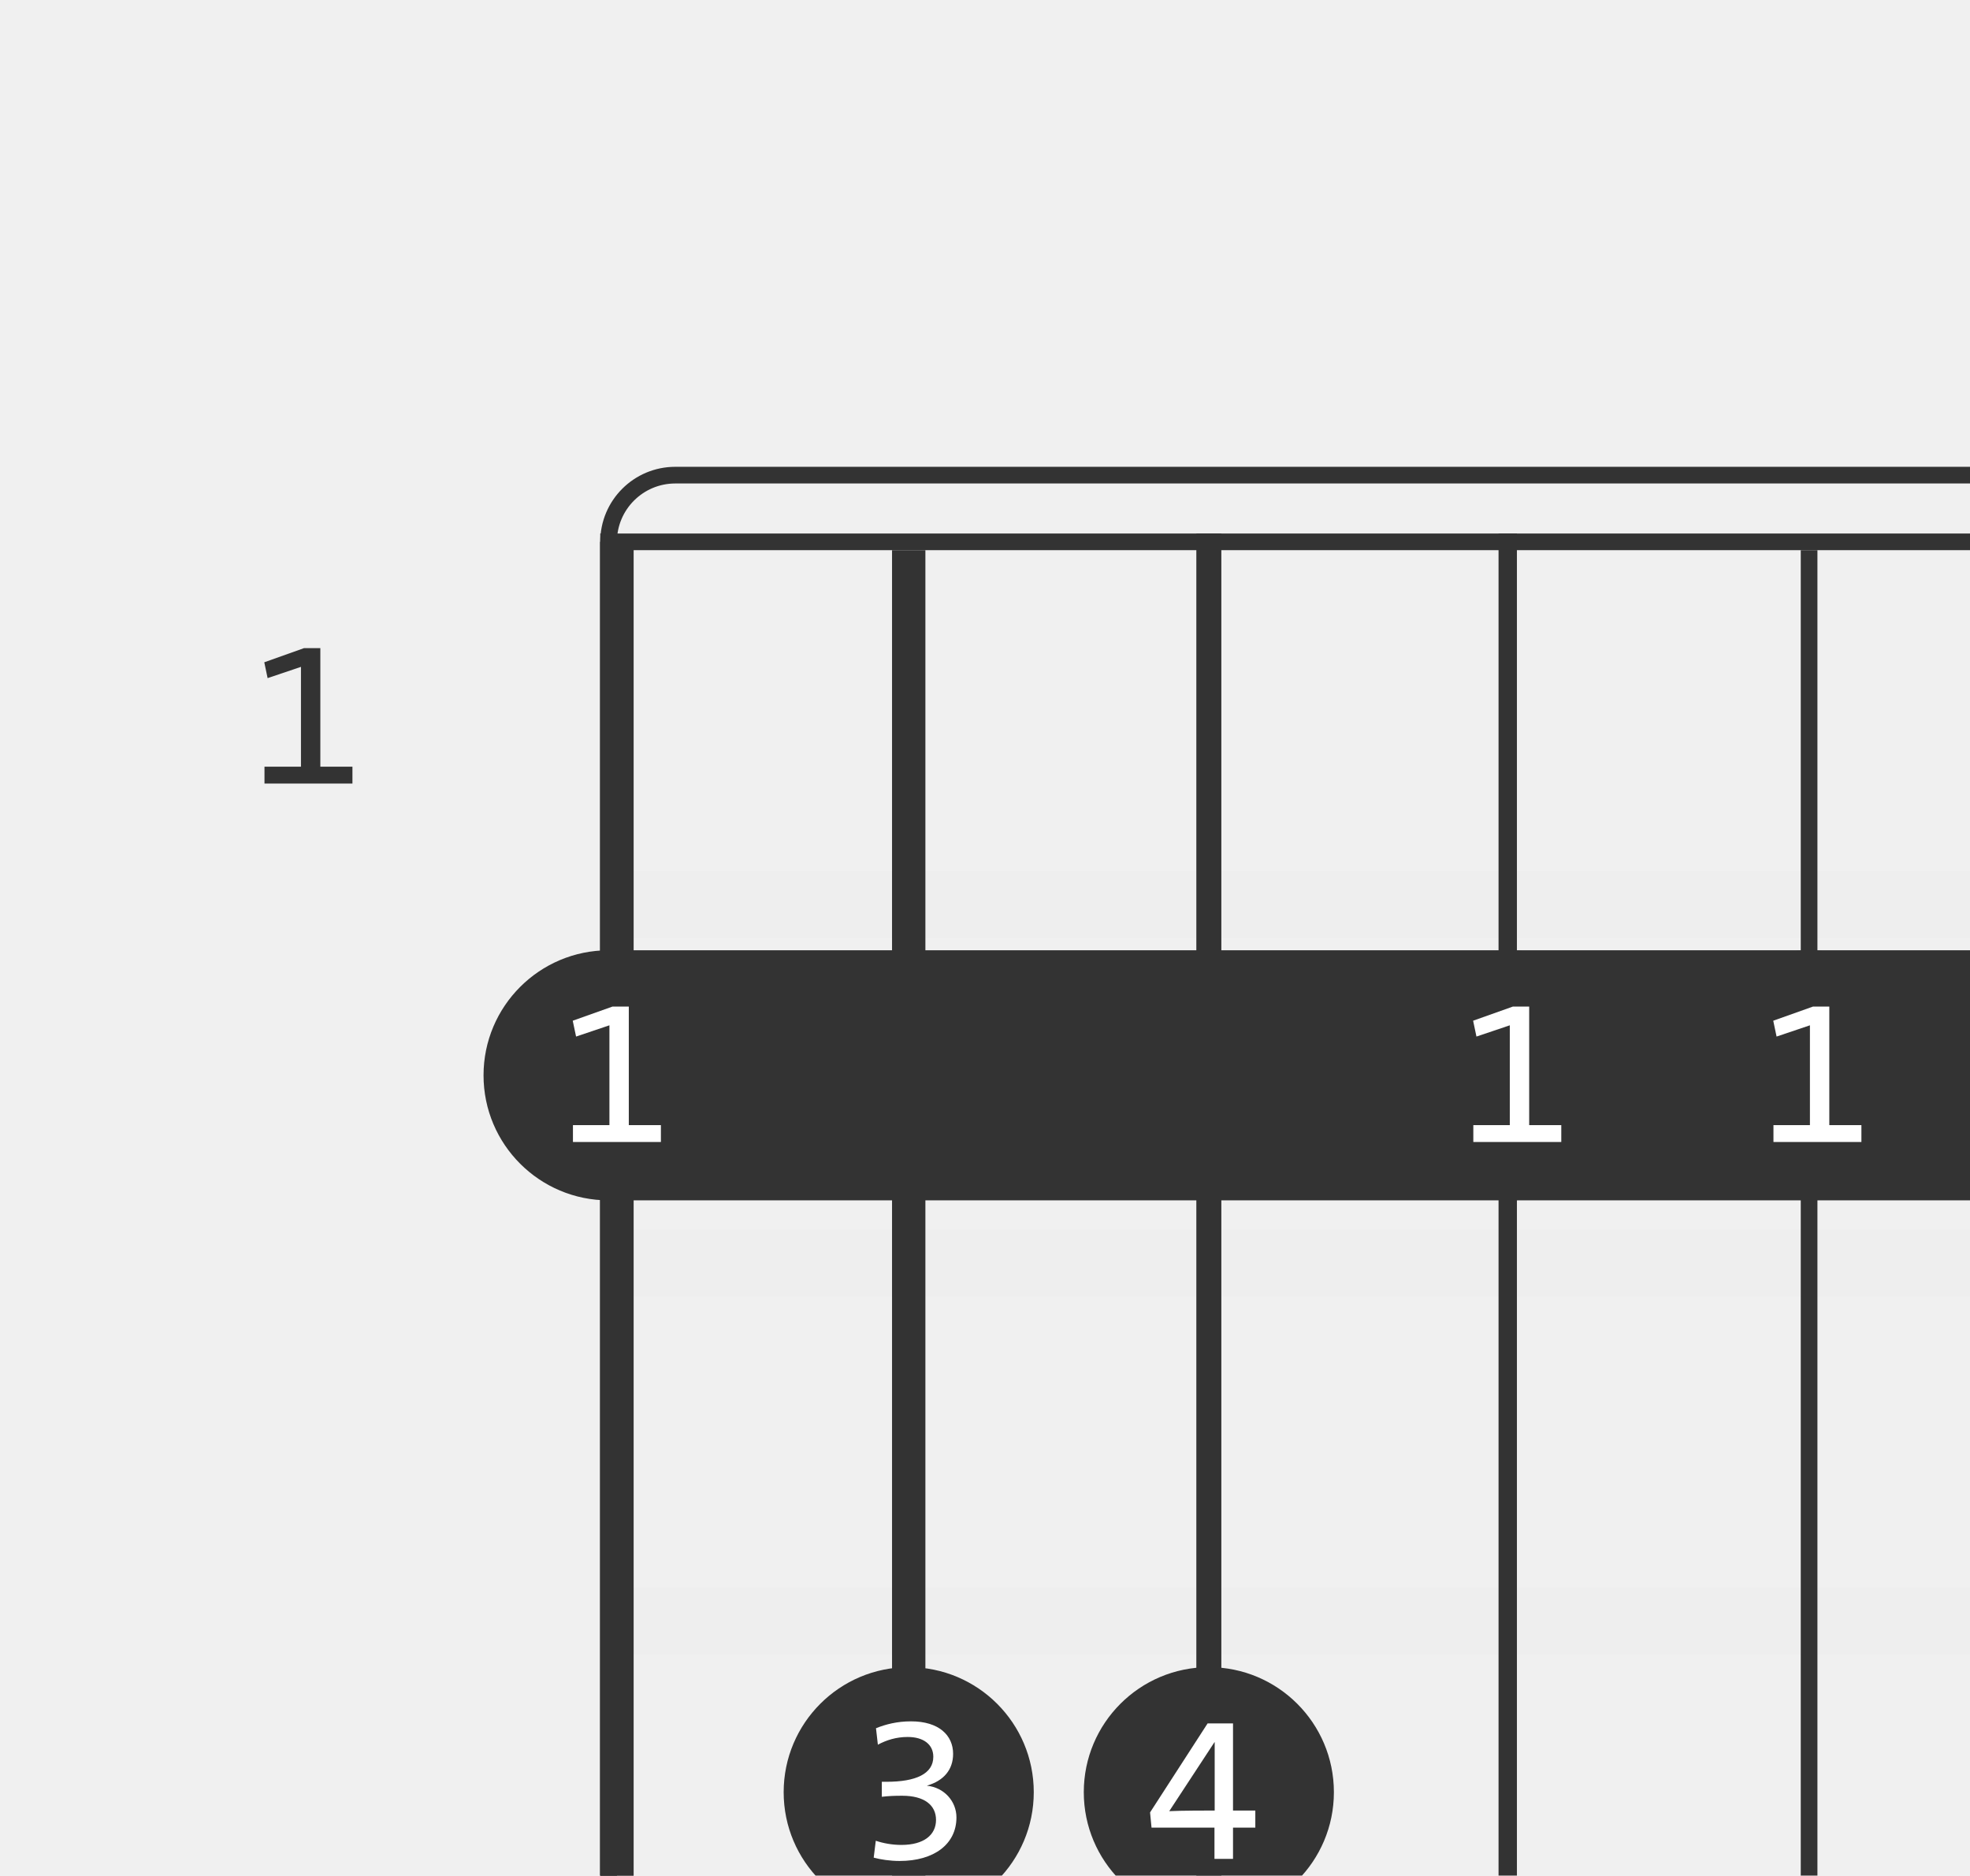
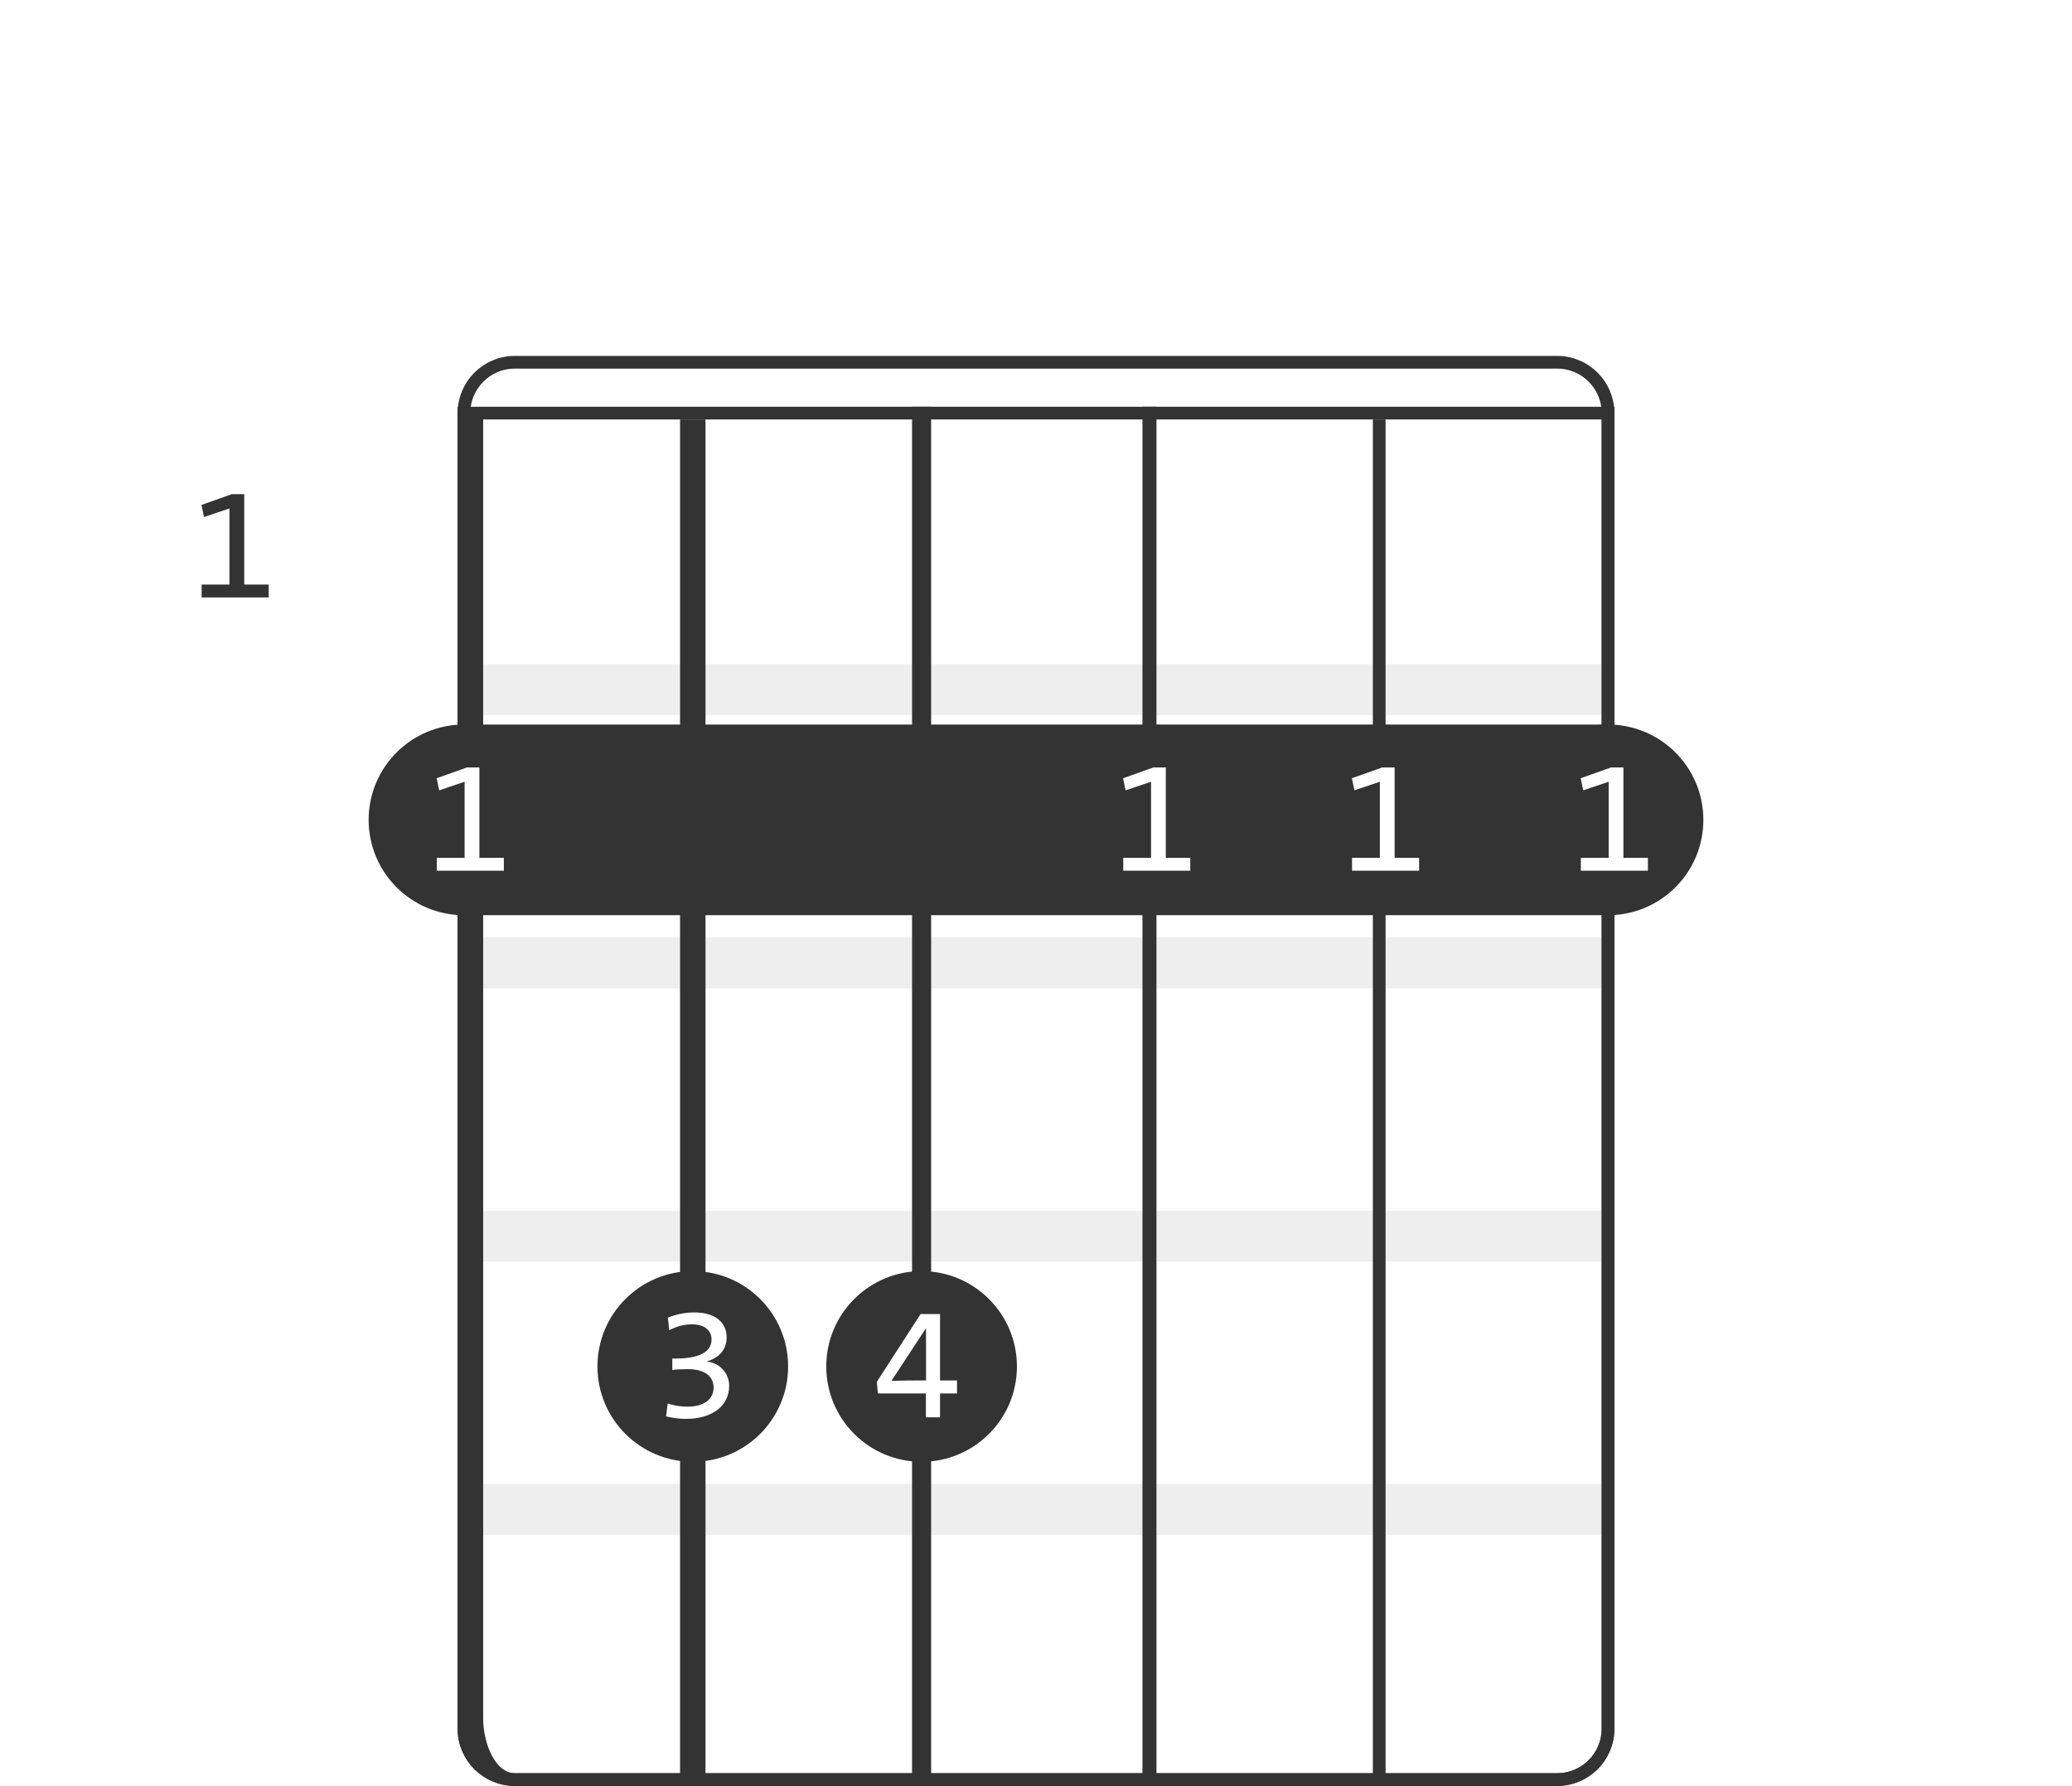
<svg xmlns="http://www.w3.org/2000/svg" xmlns:xlink="http://www.w3.org/1999/xlink" version="1.1">
  <defs>
    <symbol id="circle-1-black">
      <svg width="30" height="30" viewBox="0 0 30 30">
        <polygon fill="#333" points="21.275 23 10.725 23 10.725 20.975 15.1 20.975 15.1 9 11.1 10.35 10.7 8.45 15.475 6.75 17.425 6.75 17.425 20.975 21.275 20.975" />
      </svg>
    </symbol>
    <symbol id="circle-2-black">
      <svg width="30" height="30" viewBox="0 0 30 30">
        <path fill="#333" d="M10.975,17 L0.325,17 L0.325,15.175 L3.9,11.65 C7.35,8.35 7.925,7.15 7.925,5.575 C7.925,3.875 6.775,2.525 4.7,2.525 C3.225,2.525 1.85,3.15 1.025,3.775 L0.475,1.85 C1.7,1.075 3.3,0.525 5.1,0.525 C8.65,0.525 10.375,2.75 10.375,5.2 C10.375,7.325 9.625,8.975 6.375,12 L3.35,14.875 L3.35,14.9 C4.4,14.875 6.225,14.85 8.5,14.85 L10.975,14.85 L10.975,17 Z" transform="translate(10 6)" />
      </svg>
    </symbol>
    <symbol id="circle-3-black">
      <svg width="30" height="30" viewBox="0 0 30 30">
        <path fill="#333" d="M10.8,22.85 L11.05,20.825 C11.95,21.125 13,21.325 14.125,21.325 C16.85,21.325 18.275,20.1 18.275,18.325 C18.275,16.55 16.875,15.425 14.225,15.425 C13.325,15.425 12.625,15.45 11.775,15.55 L11.775,13.75 L12.35,13.75 C15.85,13.75 17.95,12.8 17.95,10.75 C17.95,9.275 16.775,8.375 14.875,8.375 C13.5,8.375 12.325,8.75 11.3,9.3 L11.075,7.325 C12.25,6.85 13.625,6.5 15.275,6.5 C18.625,6.5 20.325,8.175 20.325,10.4 C20.325,12.325 19.175,13.625 17.225,14.2 L17.2,14.225 C19.225,14.425 20.725,16.075 20.725,18.025 C20.725,21.225 18.05,23.25 13.9,23.25 C12.775,23.25 11.625,23.075 10.8,22.85 Z" />
      </svg>
    </symbol>
    <symbol id="circle-4-black">
      <svg width="30" height="30" viewBox="0 0 30 30">
        <path fill="#333" d="M20.575,19.25 L17.9,19.25 L17.9,23 L15.675,23 L15.675,19.25 L8.125,19.25 L7.95,17.425 L14.85,6.75 L17.9,6.75 L17.9,17.2 L20.575,17.2 L20.575,19.25 Z M15.7,17.2 L15.7,9 L15.675,9 L10.25,17.275 C11.75,17.2 14.7,17.2 15.7,17.2 Z" />
      </svg>
    </symbol>
    <symbol id="circle-5-black">
      <svg width="30" height="30" viewBox="0 0 30 30">
        <path fill="#333" d="M11,22.9 L11,20.825 C11.925,21.125 12.975,21.3 14.175,21.3 C16.85,21.3 18.325,19.975 18.325,17.95 C18.325,15.95 16.65,14.925 14.075,14.925 C13.025,14.925 12,15 11.35,15.125 L11.35,6.75 L20.15,6.75 L20.15,8.9 L13.45,8.9 L13.45,13.15 C13.875,13.125 14.45,13.1 14.825,13.1 C18.7,13.1 20.75,15.1 20.75,17.675 C20.75,21.025 18.05,23.225 14,23.225 C12.9,23.225 11.975,23.125 11,22.9 Z" />
      </svg>
    </symbol>
    <symbol id="circle-6-black">
      <svg width="30" height="30" viewBox="0 0 30 30">
        <path fill="#333" d="M19.951 6.6V8.575C19.451 8.5 18.951 8.45 18.301 8.45C14.976 8.45 13.226 10.375 12.601 13.675C12.551 13.925 12.476 14.35 12.401 14.9H12.426C13.226 13.525 14.726 12.775 16.451 12.775C19.701 12.775 21.501 14.875 21.501 17.525C21.501 20.975 19.251 23.25 15.851 23.25C12.326 23.25 10.176 20.75 10.176 16.4C10.176 9.45 13.626 6.525 18.476 6.525C19.001 6.525 19.601 6.55 19.951 6.6ZM19.201 17.9C19.201 15.975 18.101 14.65 15.976 14.65C13.876 14.65 12.651 16.325 12.651 17.725C12.651 19.75 13.826 21.4 16.051 21.4C18.051 21.4 19.201 19.95 19.201 17.9Z" />
      </svg>
    </symbol>
    <symbol id="circle-7-black">
      <svg width="30" height="30" viewBox="0 0 30 30">
        <path fill="#333" d="M21.25,6.75 L21.25,8.7 C18.725,13.4 16.45,18.75 15,23 L12.375,23 C14.025,18.475 16.275,13.275 18.65,8.9 C18.075,8.925 14.8,8.95 12.475,8.95 L10.275,8.95 L10.275,6.75 L21.25,6.75 Z" />
      </svg>
    </symbol>
    <symbol id="circle-8-black">
      <svg width="30" height="30" viewBox="0 0 30 30">
        <path fill="#333" d="M20.75,18.825 C20.75,21.55 18.3,23.25 15.1,23.25 C11.85,23.25 9.725,21.65 9.725,19.175 C9.725,17.1 11.375,15.85 13.2,14.8 C11.3,13.825 10.125,12.675 10.125,10.8 C10.125,8.325 12.25,6.5 15.375,6.5 C18.5,6.5 20.35,8.15 20.35,10.45 C20.35,12.325 18.925,13.475 17.25,14.475 C19.05,15.4 20.75,16.55 20.75,18.825 Z M18.05,10.65 C18.05,9.175 16.925,8.3 15.2,8.3 C13.45,8.3 12.45,9.35 12.45,10.6 C12.45,11.95 13.375,12.65 15.375,13.625 C16.825,12.8 18.05,11.975 18.05,10.65 Z M18.4,19.05 C18.4,17.275 16.825,16.475 15.075,15.675 C13.5,16.55 12.075,17.475 12.075,19 C12.075,20.4 13.225,21.4 15.325,21.4 C17.05,21.4 18.4,20.55 18.4,19.05 Z" />
      </svg>
    </symbol>
    <symbol id="circle-9-black">
      <svg width="30" height="30" viewBox="0 0 30 30">
        <path fill="#333" d="M10.9,23.05 L10.9,21.025 C11.6,21.2 12.4,21.275 13.15,21.275 C16.35,21.275 18.1,19.625 18.675,16.4 C18.75,15.925 18.8,15.625 18.9,15.2 L18.875,15.2 C18.075,16.35 16.7,17.05 14.975,17.05 C11.775,17.05 10,14.95 10,12.15 C10,8.725 12.35,6.5 15.6,6.5 C19,6.5 21.225,8.575 21.225,13.35 C21.225,20.45 17.725,23.225 12.9,23.225 C12.25,23.225 11.55,23.175 10.9,23.05 Z M18.725,12 C18.725,9.9 17.575,8.35 15.425,8.35 C13.45,8.35 12.275,9.875 12.275,11.8 C12.275,13.825 13.425,15.125 15.425,15.125 C17.55,15.125 18.725,13.7 18.725,12 Z" />
      </svg>
    </symbol>
    <symbol id="circle-0-black">
      <svg width="30" height="30" viewBox="0 0 30 30">
        <path fill="#333" d="M20.925,14.7 C20.925,20.925 18.05,23.25 15.1,23.25 C11.525,23.25 9.55,21.05 9.55,14.8 C9.55,9.1 12,6.5 15.4,6.5 C18.625,6.5 20.925,8.425 20.925,14.7 Z M18.5,14.85 C18.5,10.025 17.45,8.4 15.225,8.4 C13.375,8.4 11.975,10 11.975,14.65 C11.975,19.25 12.825,21.325 15.225,21.325 C17.275,21.325 18.5,19.25 18.5,14.85 Z" />
      </svg>
    </symbol>
    <symbol id="bar-middle">
      <svg width="36" height="30" viewBox="0 0 36 30">
        <rect width="36" height="30" fill="#333" fill-rule="evenodd" />
      </svg>
    </symbol>
    <symbol id="bar-end">
      <svg width="15" height="30" viewBox="0 0 15 30">
        <path fill="#333" fill-rule="evenodd" d="M15,0 C6.716,0 0,6.716 0,15 C0,23.284 6.716,30 15,30 L15,0 Z" />
      </svg>
    </symbol>
    <symbol id="circle-1">
      <svg width="30" height="30" viewBox="0 0 30 30">
        <g fill="none" fill-rule="evenodd">
          <circle cx="15" cy="15" r="15" fill="#333" />
          <polygon fill="#FFF" fill-rule="nonzero" points="21.275 23 10.725 23 10.725 20.975 15.1 20.975 15.1 9 11.1 10.35 10.7 8.45 15.475 6.75 17.425 6.75 17.425 20.975 21.275 20.975" />
        </g>
      </svg>
    </symbol>
    <symbol id="circle-2">
      <svg width="30" height="30" viewBox="0 0 30 30">
        <g fill="none" fill-rule="evenodd" transform="translate(0 -2)">
          <circle cx="15" cy="17" r="15" fill="#333" />
          <path fill="#FFF" fill-rule="nonzero" d="M20.975,25 L10.325,25 L10.325,23.175 L13.9,19.65 C17.35,16.35 17.925,15.15 17.925,13.575 C17.925,11.875 16.775,10.525 14.7,10.525 C13.225,10.525 11.85,11.15 11.025,11.775 L10.475,9.85 C11.7,9.075 13.3,8.525 15.1,8.525 C18.65,8.525 20.375,10.75 20.375,13.2 C20.375,15.325 19.625,16.975 16.375,20 L13.35,22.875 L13.35,22.9 C14.4,22.875 16.225,22.85 18.5,22.85 L20.975,22.85 L20.975,25 Z" />
        </g>
      </svg>
    </symbol>
    <symbol id="circle-3">
      <svg width="30" height="30" viewBox="0 0 30 30">
        <g fill="none" fill-rule="evenodd" transform="translate(0 -2)">
          <circle cx="15" cy="17" r="15" fill="#333" />
          <path fill="#FFF" fill-rule="nonzero" d="M10.8,24.85 L11.05,22.825 C11.95,23.125 13,23.325 14.125,23.325 C16.85,23.325 18.275,22.1 18.275,20.325 C18.275,18.55 16.875,17.425 14.225,17.425 C13.325,17.425 12.625,17.45 11.775,17.55 L11.775,15.75 L12.35,15.75 C15.85,15.75 17.95,14.8 17.95,12.75 C17.95,11.275 16.775,10.375 14.875,10.375 C13.5,10.375 12.325,10.75 11.3,11.3 L11.075,9.325 C12.25,8.85 13.625,8.5 15.275,8.5 C18.625,8.5 20.325,10.175 20.325,12.4 C20.325,14.325 19.175,15.625 17.225,16.2 L17.2,16.225 C19.225,16.425 20.725,18.075 20.725,20.025 C20.725,23.225 18.05,25.25 13.9,25.25 C12.775,25.25 11.625,25.075 10.8,24.85 Z" />
        </g>
      </svg>
    </symbol>
    <symbol id="circle-4">
      <svg width="30" height="30" viewBox="0 0 30 30">
        <g fill="none" fill-rule="evenodd" transform="translate(0 -2)">
          <circle cx="15" cy="17" r="15" fill="#333" />
          <path fill="#FFF" fill-rule="nonzero" d="M20.575,21.25 L17.9,21.25 L17.9,25 L15.675,25 L15.675,21.25 L8.125,21.25 L7.95,19.425 L14.85,8.75 L17.9,8.75 L17.9,19.2 L20.575,19.2 L20.575,21.25 Z M15.7,19.2 L15.7,11 L15.675,11 L10.25,19.275 C11.75,19.2 14.7,19.2 15.7,19.2 Z" />
        </g>
      </svg>
    </symbol>
    <symbol id="grid-guitar-2">
      <svg width="182" height="225" viewBox="0 0 182 209" fill="none">
        <path d="M1 48.5H180V40.5H1V48.5Z" fill="#EEEEEE" />
        <path d="M1 91.5H180V83.5H1V91.5Z" fill="#EEEEEE" />
        <path d="M1 134.5H180V126.5H1V134.5Z" fill="#EEEEEE" />
        <path d="M1 177.5H180V169.5H1V177.5Z" fill="#EEEEEE" />
        <rect x="1" y="1" width="180" height="215" rx="8" stroke="#333333" stroke-width="2" />
        <path fill-rule="evenodd" clip-rule="evenodd" d="M39 2L39 216L35 216L35 2L39 2Z" fill="#333333" />
        <path fill-rule="evenodd" clip-rule="evenodd" d="M74.5 6.47666e-06L74.5 216L71.5 216L71.5 6.61612e-06L74.5 6.47666e-06Z" fill="#333333" />
        <path fill-rule="evenodd" clip-rule="evenodd" d="M109.954 6.51366e-06L109.954 216L107.75 216L107.75 6.61612e-06L109.954 6.51366e-06Z" fill="#333333" />
        <path fill-rule="evenodd" clip-rule="evenodd" d="M146 2L146 216L144 216L144 2L146 2Z" fill="#333333" />
        <path d="M0 11C0 6.029 4.029 2 9 2C6.239 2 4 6.029 4 11V206C4 210.971 6.239 215 9 215C4.029 215 0 210.971 0 206V11Z" fill="#333333" />
      </svg>
    </symbol>
    <symbol id="grid-guitar-1">
      <svg width="182" height="225" viewBox="0 0 182 225" fill="none">
        <path d="M1 56.5H180V48.5H1V56.5Z" fill="#EEEEEE" />
        <path d="M1 99.5H180V91.5H1V99.5Z" fill="#EEEEEE" />
        <path d="M1 142.5H180V134.5H1V142.5Z" fill="#EEEEEE" />
        <path d="M1 185.5H180V177.5H1V185.5Z" fill="#EEEEEE" />
        <rect x="1" y="1" width="180" height="223" rx="8" stroke="#333333" stroke-width="2" />
        <path d="M1 9H181V216C181 220.418 177.418 224 173 224H9C4.582 224 1 220.418 1 216V9Z" stroke="#333333" stroke-width="2" />
        <path fill-rule="evenodd" clip-rule="evenodd" d="M39 10L39 224L35 224L35 10L39 10Z" fill="#333333" />
        <path fill-rule="evenodd" clip-rule="evenodd" d="M4 9L4 216L0 216L9.04826e-06 9L4 9Z" fill="#333333" />
        <path fill-rule="evenodd" clip-rule="evenodd" d="M74.5 8L74.5 224L71.5 224L71.5 8L74.5 8Z" fill="#333333" />
        <path fill-rule="evenodd" clip-rule="evenodd" d="M109.954 8L109.954 224L107.75 224L107.75 8L109.954 8Z" fill="#333333" />
        <path fill-rule="evenodd" clip-rule="evenodd" d="M146 10L146 224L144 224L144 10L146 10Z" fill="#333333" />
        <path d="M0 9H4V214C4 218.971 6.239 223 9 223C4.029 223 0 218.971 0 214V9Z" fill="#333333" />
      </svg>
    </symbol>
    <symbol id="o">
      <svg width="30" height="30" viewBox="0 0 30 30">
        <path fill="#333" d="M15,28 C22.18,28 28,22.18 28,15 C28,7.82 22.18,2 15,2 C7.82,2 2,7.82 2,15 C2,22.18 7.82,28 15,28 Z M15,26 C8.925,26 4,21.075 4,15 C4,8.925 8.925,4 15,4 C21.075,4 26,8.925 26,15 C26,21.075 21.075,26 15,26 Z" />
      </svg>
    </symbol>
    <symbol id="x">
      <svg width="30" height="30" viewBox="0 0 30 30">
        <g fill="#333" transform="translate(4 4)">
          <path d="M-0.479,0.76 L21.061,22.3 C21.452,22.69 22.085,22.69 22.475,22.3 C22.866,21.909 22.866,21.276 22.475,20.885 L0.936,-0.654 C0.545,-1.045 -0.088,-1.045 -0.479,-0.654 C-0.869,-0.264 -0.869,0.37 -0.479,0.76 Z" transform="rotate(-90 10.998 10.823)" />
          <path d="M-0.3,0.936 L21.24,22.475 C21.63,22.866 22.264,22.866 22.654,22.475 C23.045,22.085 23.045,21.452 22.654,21.061 L1.115,-0.479 C0.724,-0.869 0.091,-0.869 -0.3,-0.479 C-0.69,-0.088 -0.69,0.545 -0.3,0.936 Z" />
        </g>
      </svg>
    </symbol>
  </defs>
  <symbol id="chord">
    <svg width="326" height="281" version="1.1">
+       <rect width="100%" height="100%" fill="white" />
      <use x="72" y="56" width="182" height="225" xlink:href="#grid-guitar-1" />
      <use x="21" y="71" width="30" height="30" xlink:href="#circle-1-black" />
      <use x="73" y="114" width="36" height="30" xlink:href="#bar-middle" />
      <use x="109" y="114" width="36" height="30" xlink:href="#bar-middle" />
      <use x="145" y="114" width="36" height="30" xlink:href="#bar-middle" />
      <use x="181" y="114" width="36" height="30" xlink:href="#bar-middle" />
      <use x="217" y="114" width="36" height="30" xlink:href="#bar-middle" />
      <use x="58" y="114" width="30" height="30" xlink:href="#circle-1" />
      <use x="94" y="200" width="30" height="30" xlink:href="#circle-3" />
      <use x="130" y="200" width="30" height="30" xlink:href="#circle-4" />
      <use x="166" y="114" width="30" height="30" xlink:href="#circle-1" />
      <use x="202" y="114" width="30" height="30" xlink:href="#circle-1" />
      <use x="238" y="114" width="30" height="30" xlink:href="#circle-1" />
    </svg>
  </symbol>
  <use xlink:href="#chord" />
</svg>
